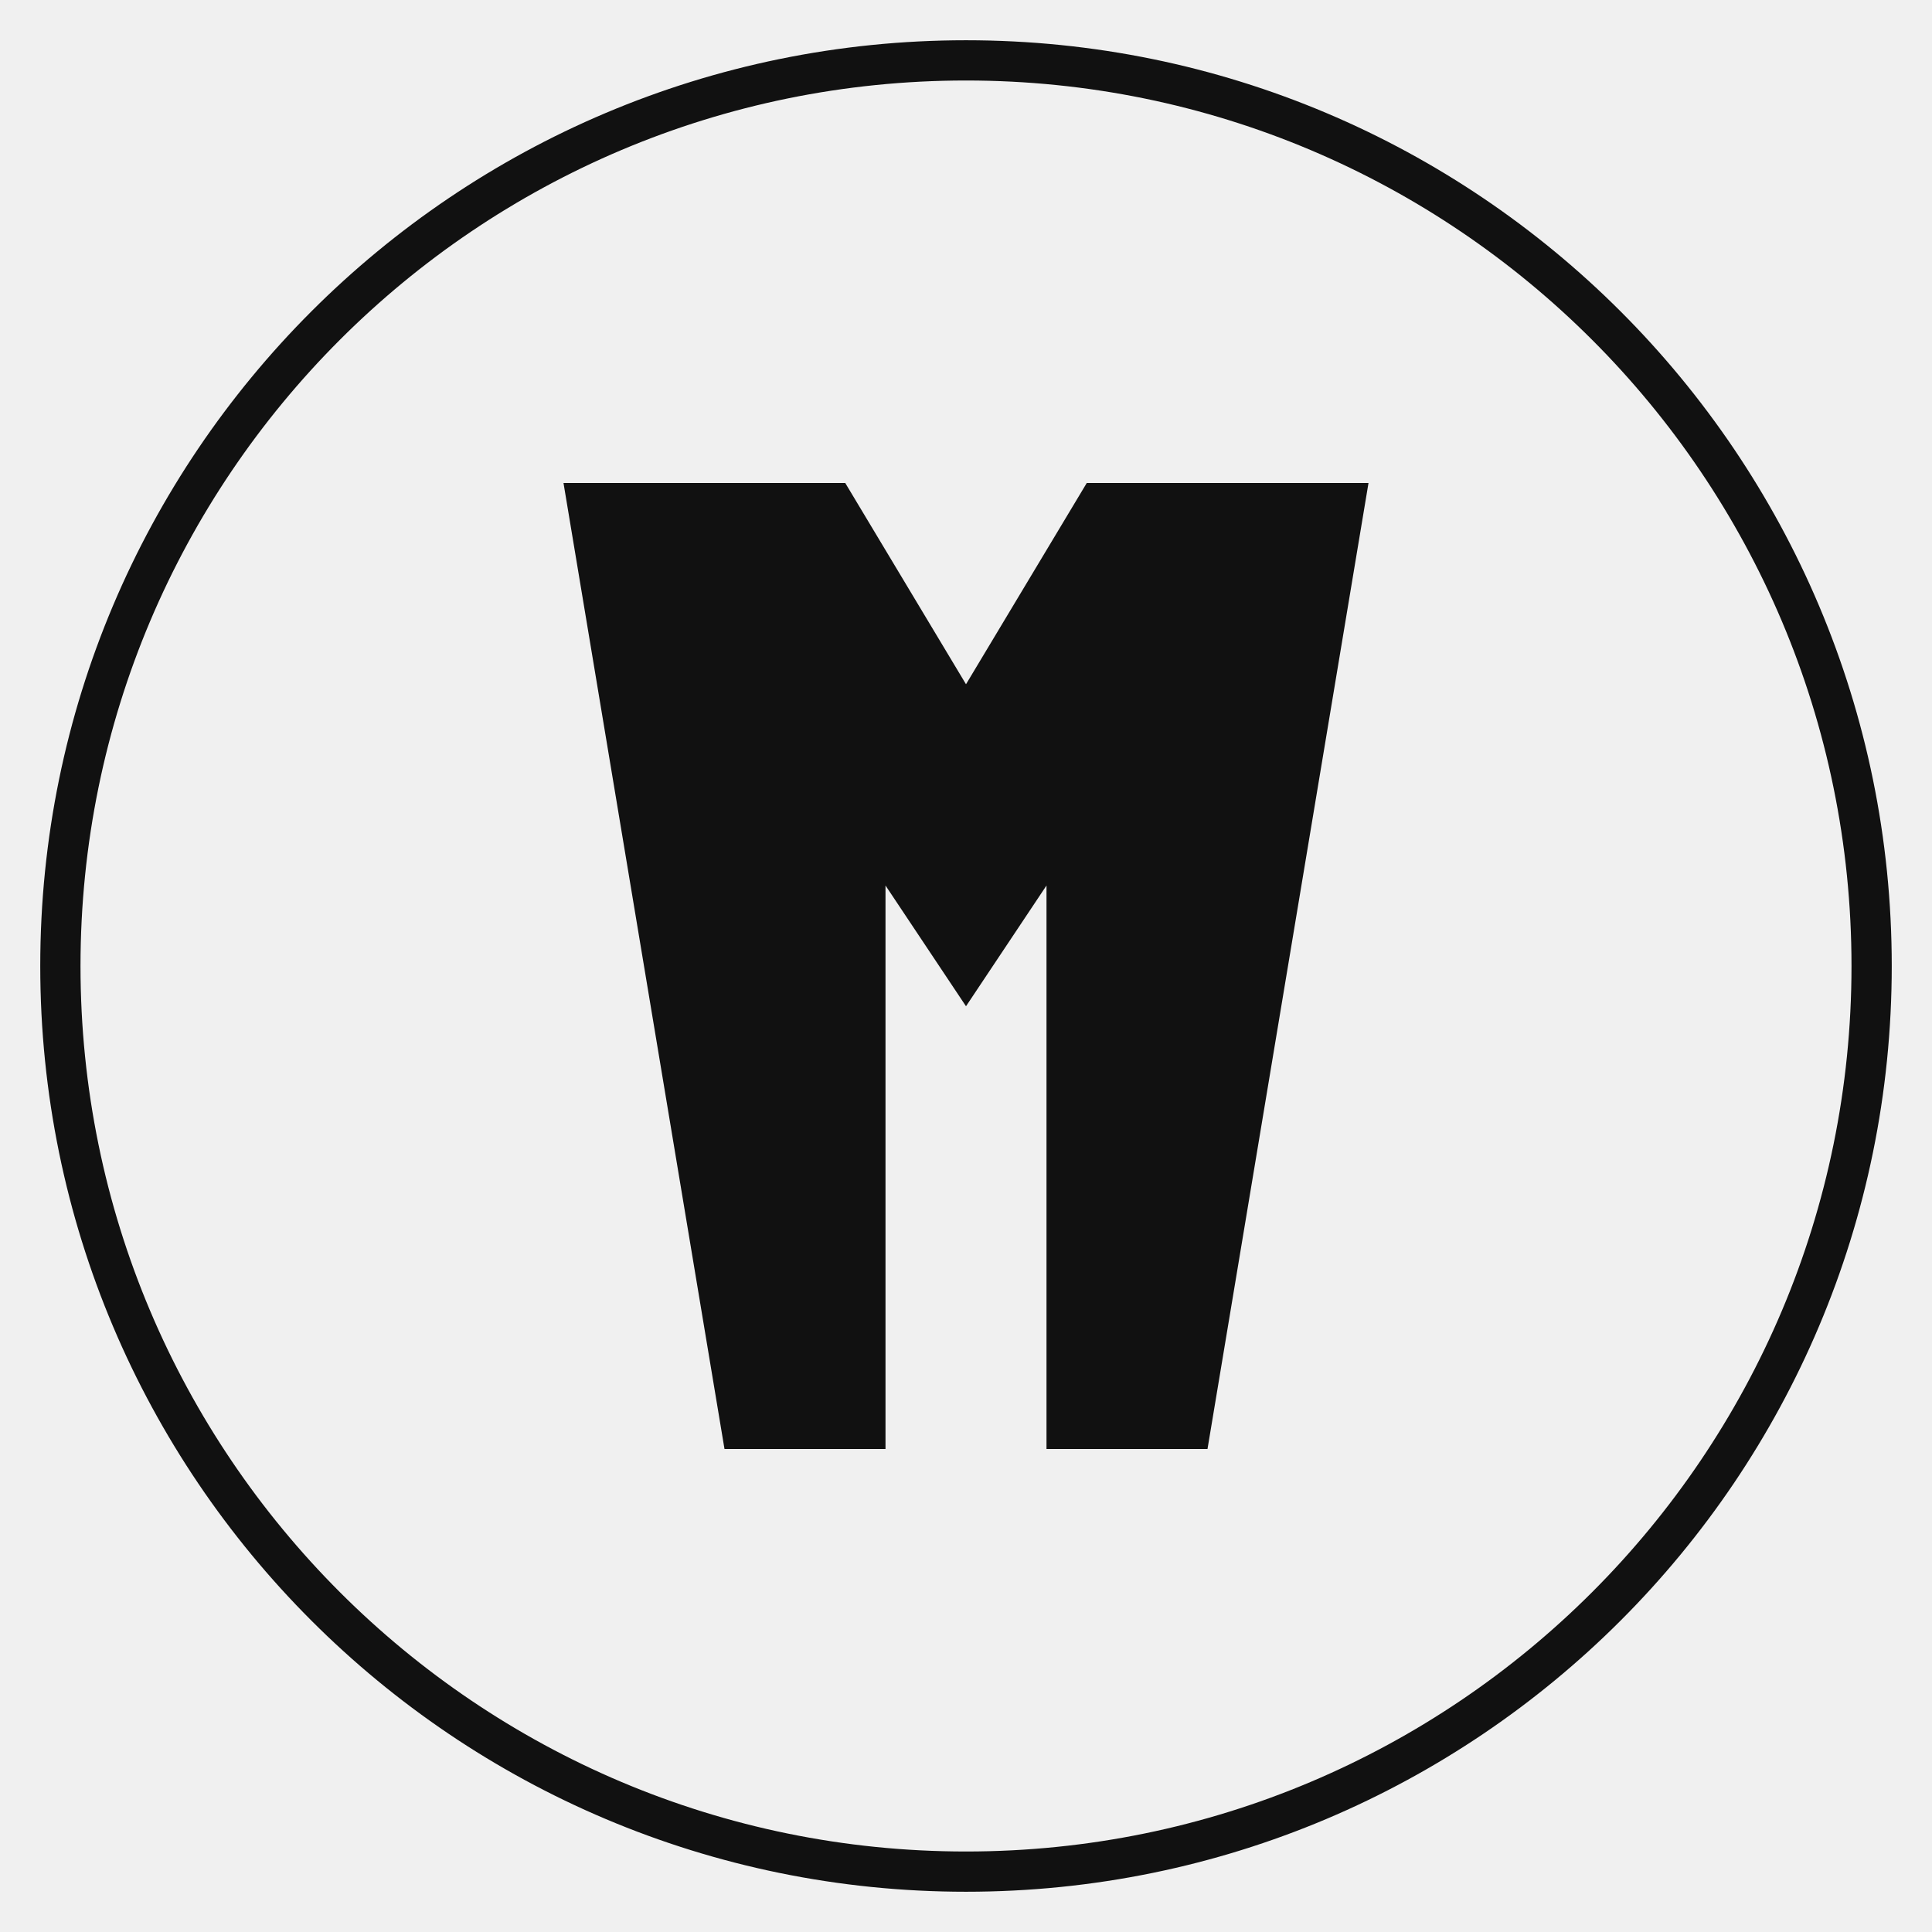
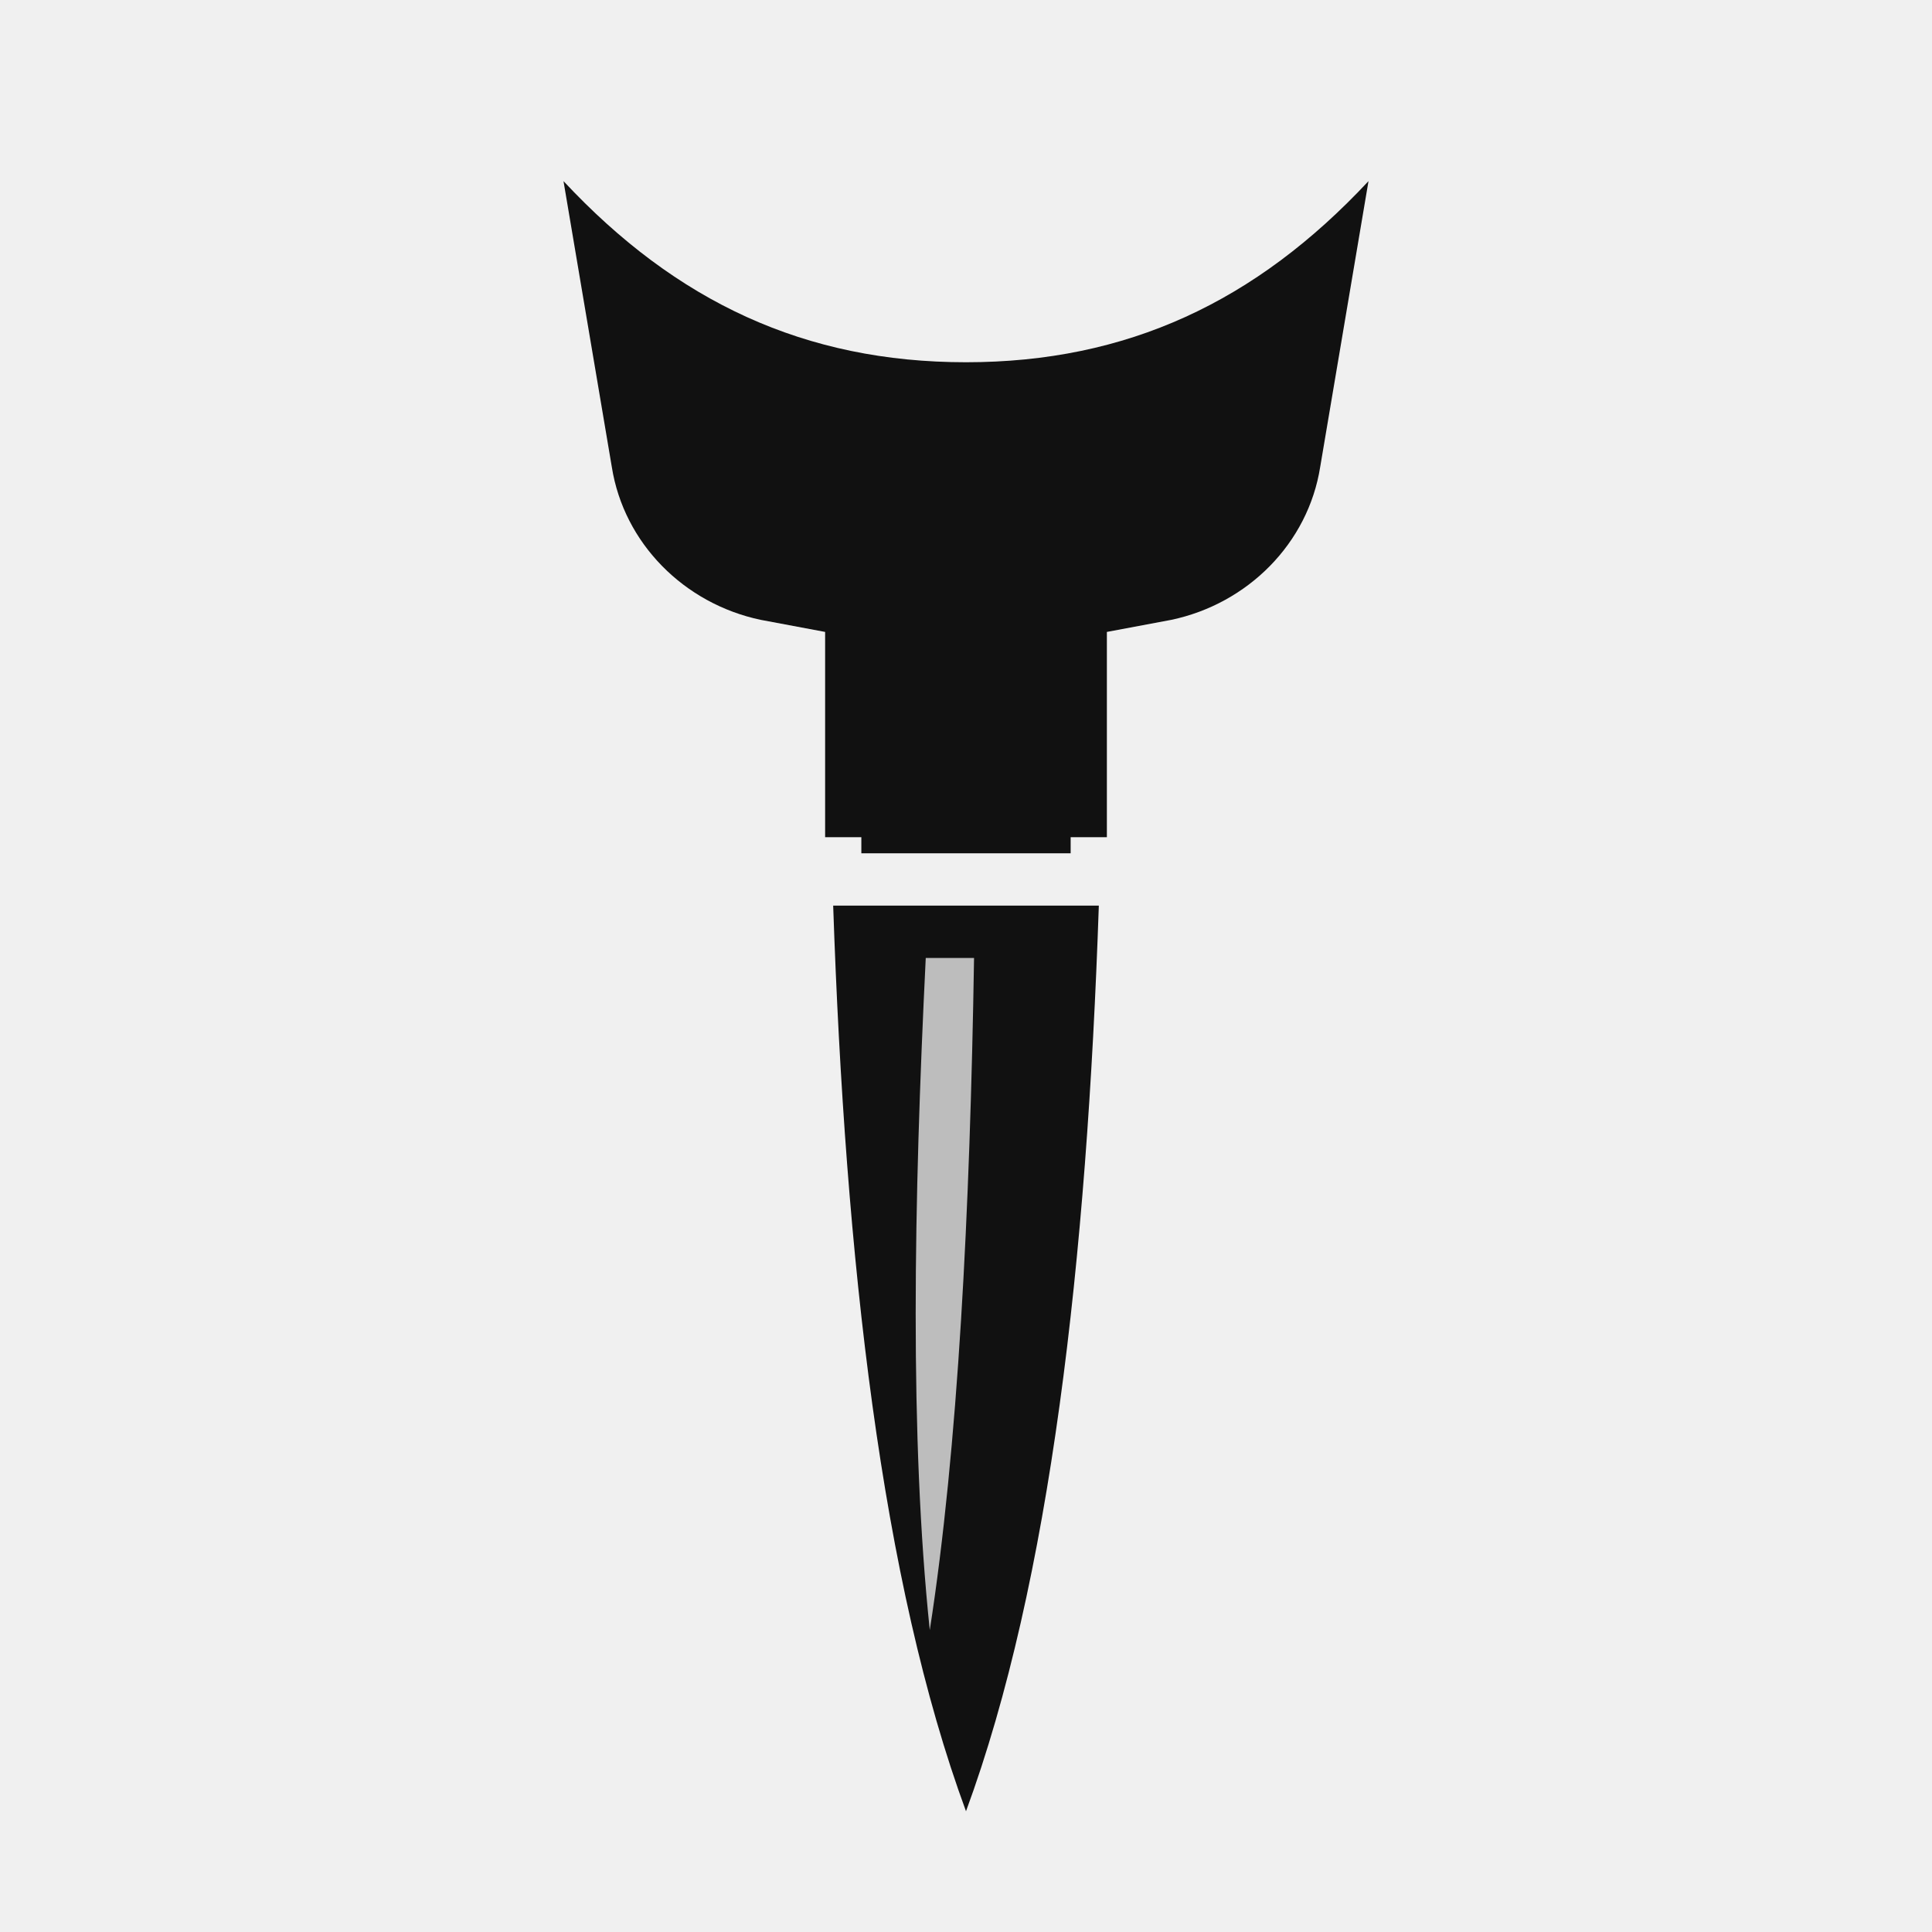
- <svg xmlns="http://www.w3.org/2000/svg" viewBox="0 0 48 48" role="img" aria-label="IRTUR mark">
-   <circle cx="24" cy="24" r="22.5" fill="none" stroke="#111" />
-   <path d="M14 12h7l3 5 3-5h7l-4 24h-4V22l-2 3-2-3v14h-4l-4-24Z" fill="#111" />
+ <svg xmlns="http://www.w3.org/2000/svg" viewBox="0 0 48 48" role="img" aria-label="irtur Chechen shashka mark">
+   <path fill="#111" d="M14 4.5c2.8 3 6 4.5 10 4.5s7.2-1.5 10-4.5l-1.2 7.1c-.3 1.9-1.8 3.4-3.7 3.8l-1.6.3v5.1h-7v-5.1l-1.6-.3c-1.9-.4-3.4-1.9-3.7-3.8L14 4.5Z" />
+   <path fill="#111" d="M21.4 17.8h5.2v3.4h-5.2z" />
+   <path fill="#111" d="M20.7 22.5h6.6c-.3 8.8-1.2 16.8-3.3 22.5-2.1-5.7-3-13.7-3.3-22.5Z" />
+   <path fill="#fff" d="M23 23.8h1.2c-.1 6.3-.4 12.2-1.1 16.7-.5-4.8-.4-10.6-.1-16.7Z" opacity=".72" />
</svg>
